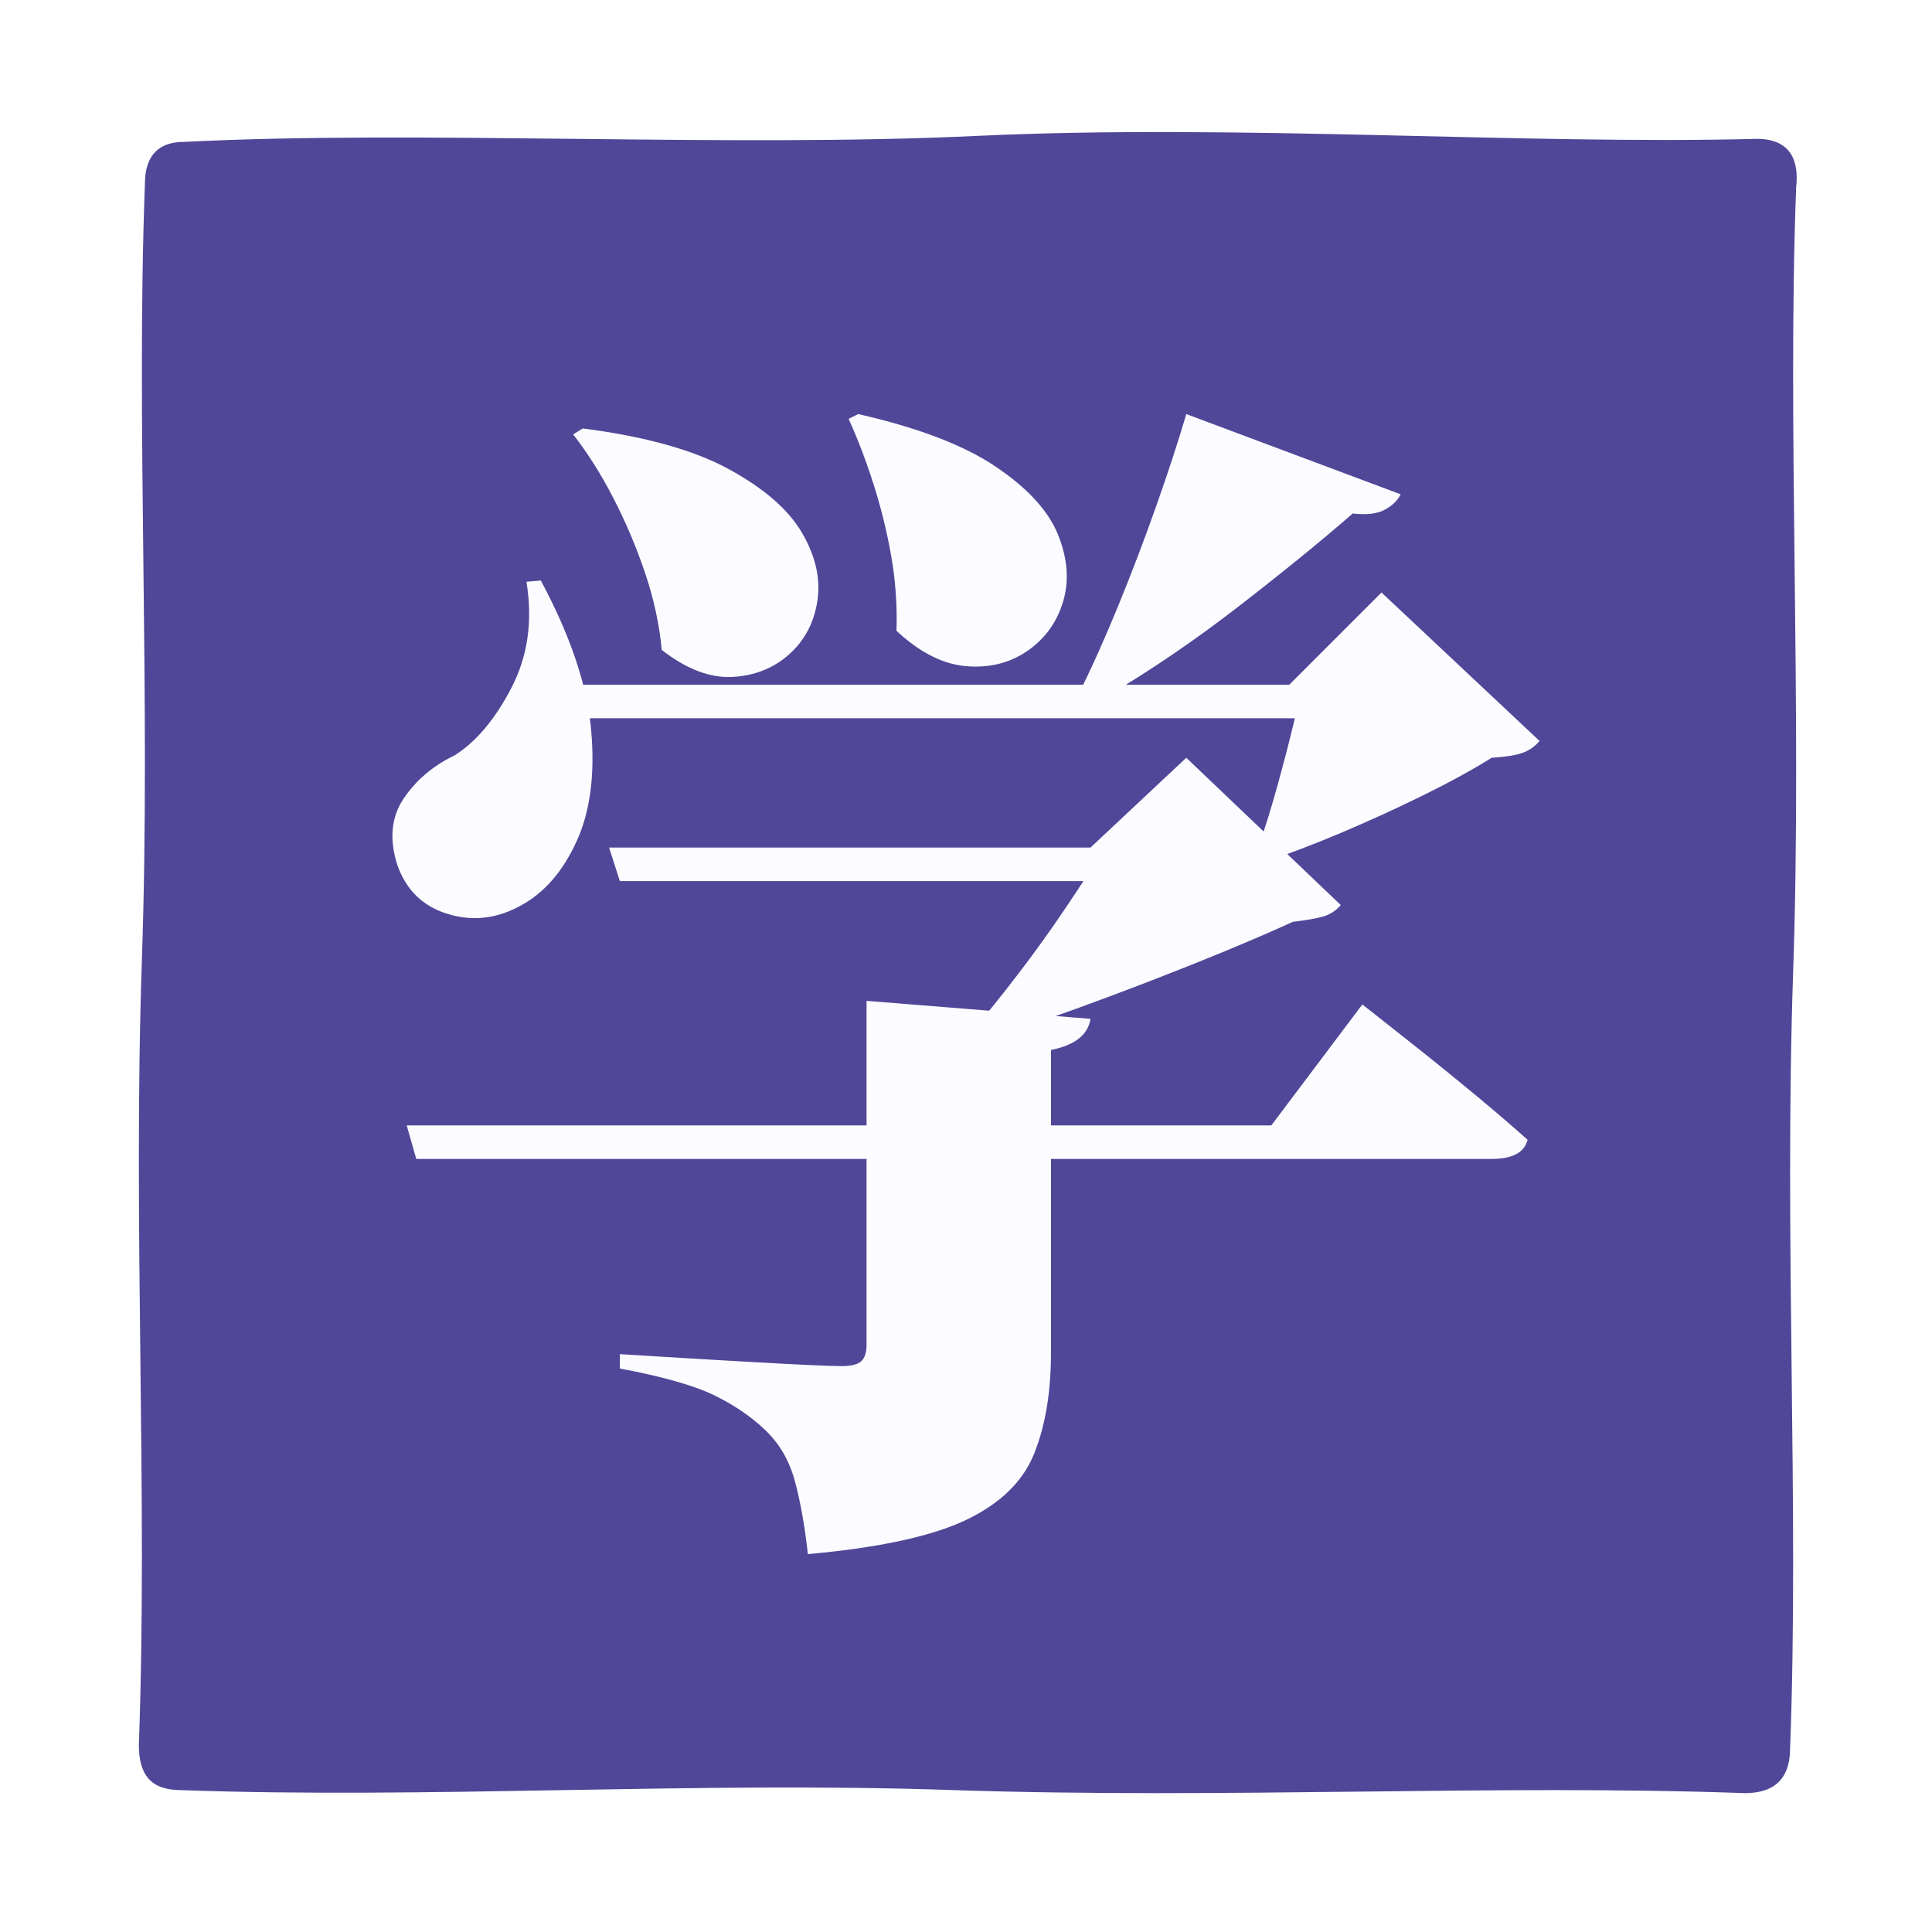
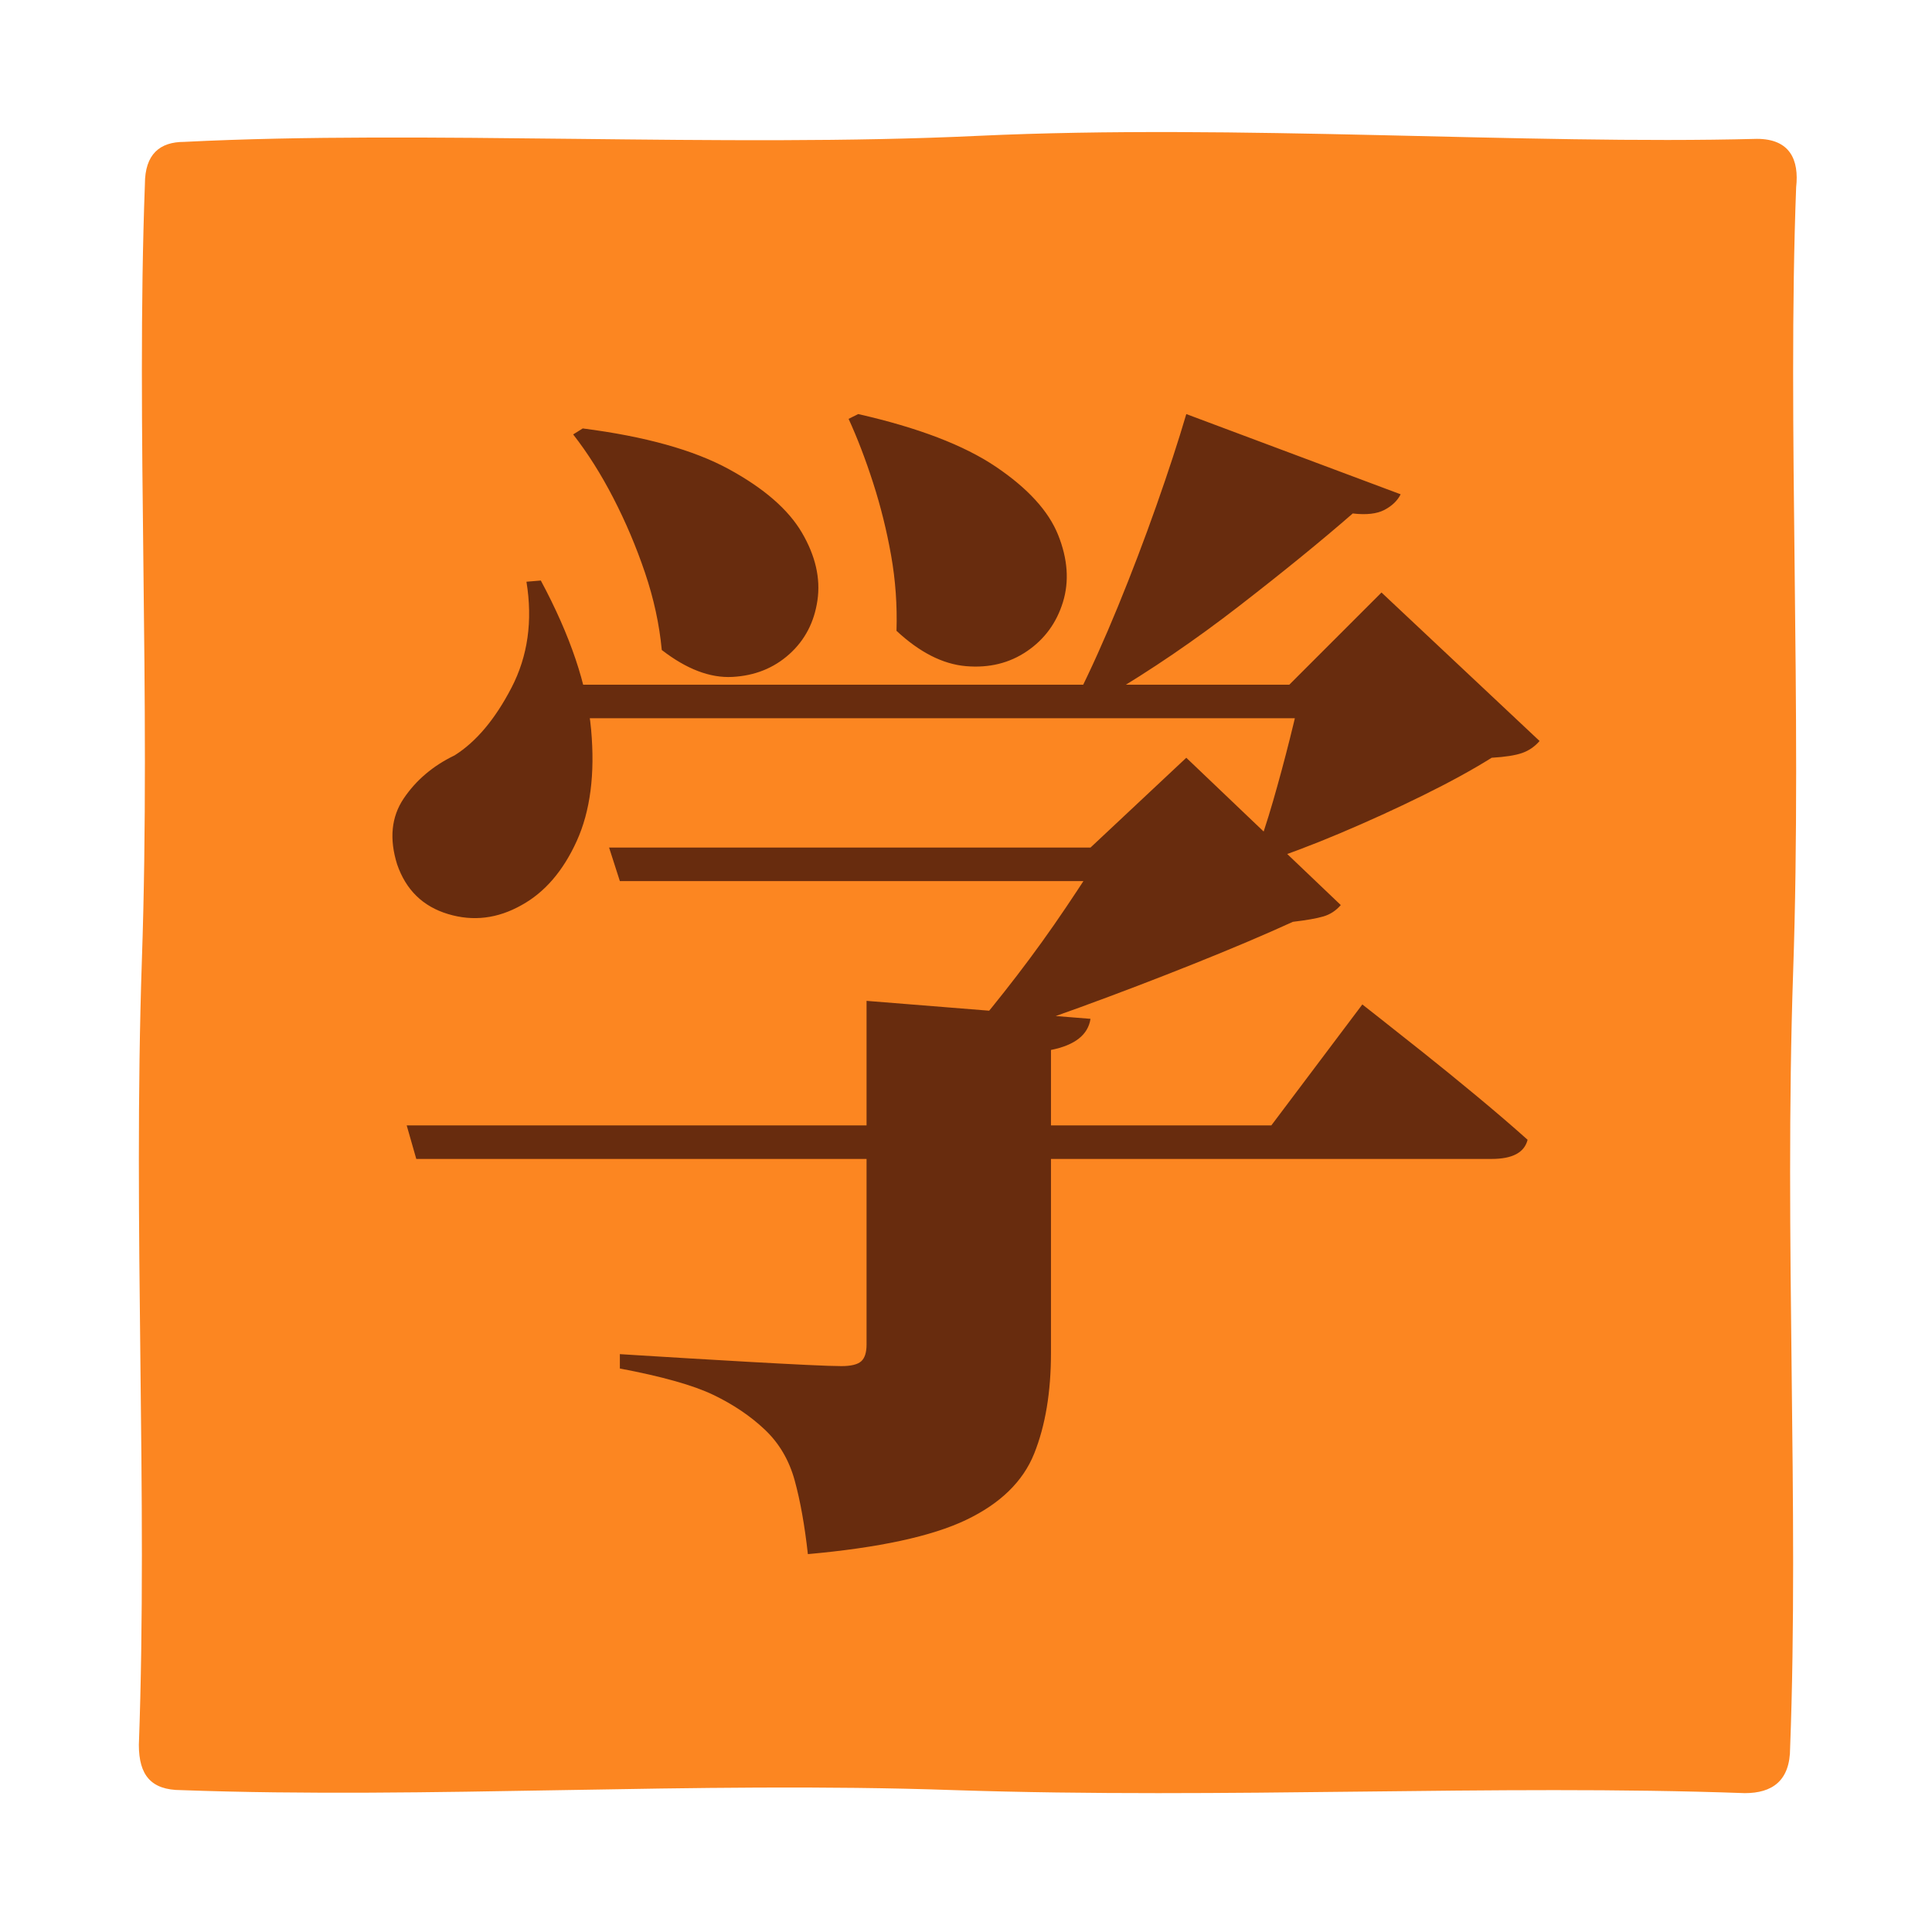
<svg xmlns="http://www.w3.org/2000/svg" viewBox="0 0 64 64">
-   <path fill="#504799" d="M6.1 4.7 C14 4.3 24 4.9 32.4 4.5 C41 4.1 50.5 4.8 58.2 4.6 C59.3 4.6 59.6 5.3 59.5 6.2 C59.2 14 59.7 23.5 59.4 32.2 C59.1 41 59.6 50 59.3 57.9 C59.3 59 58.7 59.4 57.8 59.4 C49.5 59.1 40.7 59.6 31.6 59.3 C23 59.0 14.2 59.6 6.0 59.3 C5.0 59.3 4.6 58.8 4.6 57.8 C4.9 49.6 4.4 40.6 4.7 31.8 C5.0 23.1 4.5 14.1 4.8 6.1 C4.8 5.1 5.3 4.7 6.1 4.7 Z" />
-   <g fill="#fcfbff">
+   <path fill="#fc8621" d="M6.1 4.7 C14 4.3 24 4.9 32.4 4.5 C41 4.1 50.5 4.8 58.2 4.6 C59.3 4.6 59.6 5.3 59.5 6.2 C59.2 14 59.7 23.5 59.4 32.2 C59.1 41 59.6 50 59.3 57.9 C59.3 59 58.7 59.4 57.8 59.4 C49.5 59.1 40.7 59.6 31.6 59.3 C23 59.0 14.2 59.6 6.0 59.3 C5.0 59.3 4.6 58.8 4.6 57.8 C4.9 49.6 4.4 40.6 4.7 31.8 C5.0 23.1 4.5 14.1 4.8 6.1 C4.8 5.1 5.3 4.7 6.1 4.7 Z" />
+   <g fill="#682c0e">
    <path transform="translate(11.965 47.674) scale(0.03967 -0.03967)" d="M207 494H668V466H216ZM38 262H760L836 363Q836 363 850.0 352.0Q864 341 886.0 323.5Q908 306 931.5 286.5Q955 267 974 250Q970 234 944 234H46ZM422 366 609 351Q606 331 576 325V72Q576 23 562.0 -12.0Q548 -47 505.0 -67.5Q462 -88 373 -96Q369 -60 362.0 -34.5Q355 -9 337 8Q319 25 294.0 37.0Q269 49 216 59V71Q216 71 232.0 70.0Q248 69 273.0 67.5Q298 66 324.5 64.5Q351 63 372.0 62.0Q393 61 401 61Q413 61 417.5 65.0Q422 69 422 79ZM160 630H860V602H160ZM138 716 150 717Q187 648 192.0 592.5Q197 537 180.0 499.5Q163 462 134 446Q104 429 72.5 438.5Q41 448 30 480Q20 512 35.5 535.0Q51 558 78 571Q105 588 125.5 627.5Q146 667 138 716ZM786 630H775L852 707L984 583Q978 576 969.5 573.0Q961 570 944 569Q920 554 886.5 537.5Q853 521 817.5 506.0Q782 491 751 481L746 486Q754 507 761.5 533.0Q769 559 775.5 585.0Q782 611 786 630ZM185 844Q263 834 307.0 810.0Q351 786 368.0 757.0Q385 728 381.0 700.5Q377 673 357.5 655.5Q338 638 310.0 636.5Q282 635 251 659Q248 691 237.0 723.5Q226 756 210.5 786.0Q195 816 177 839ZM415 856Q490 839 530.0 812.0Q570 785 582.0 755.0Q594 725 586.0 699.0Q578 673 556.0 658.0Q534 643 505.0 645.5Q476 648 447 675Q448 707 442.5 738.0Q437 769 427.5 798.5Q418 828 407 852ZM689 856 868 789Q864 781 854.5 776.0Q845 771 828 773Q789 739 733.5 696.0Q678 653 622 620H598Q615 654 632.0 695.5Q649 737 664.0 779.5Q679 822 689 856ZM621 494H609L689 569L818 446Q812 439 803.5 436.5Q795 434 778 432Q743 416 695.5 397.0Q648 378 600.0 360.5Q552 343 512 331L507 337Q526 359 547.5 387.0Q569 415 588.5 444.0Q608 473 621 494Z" />
  </g>
</svg>
